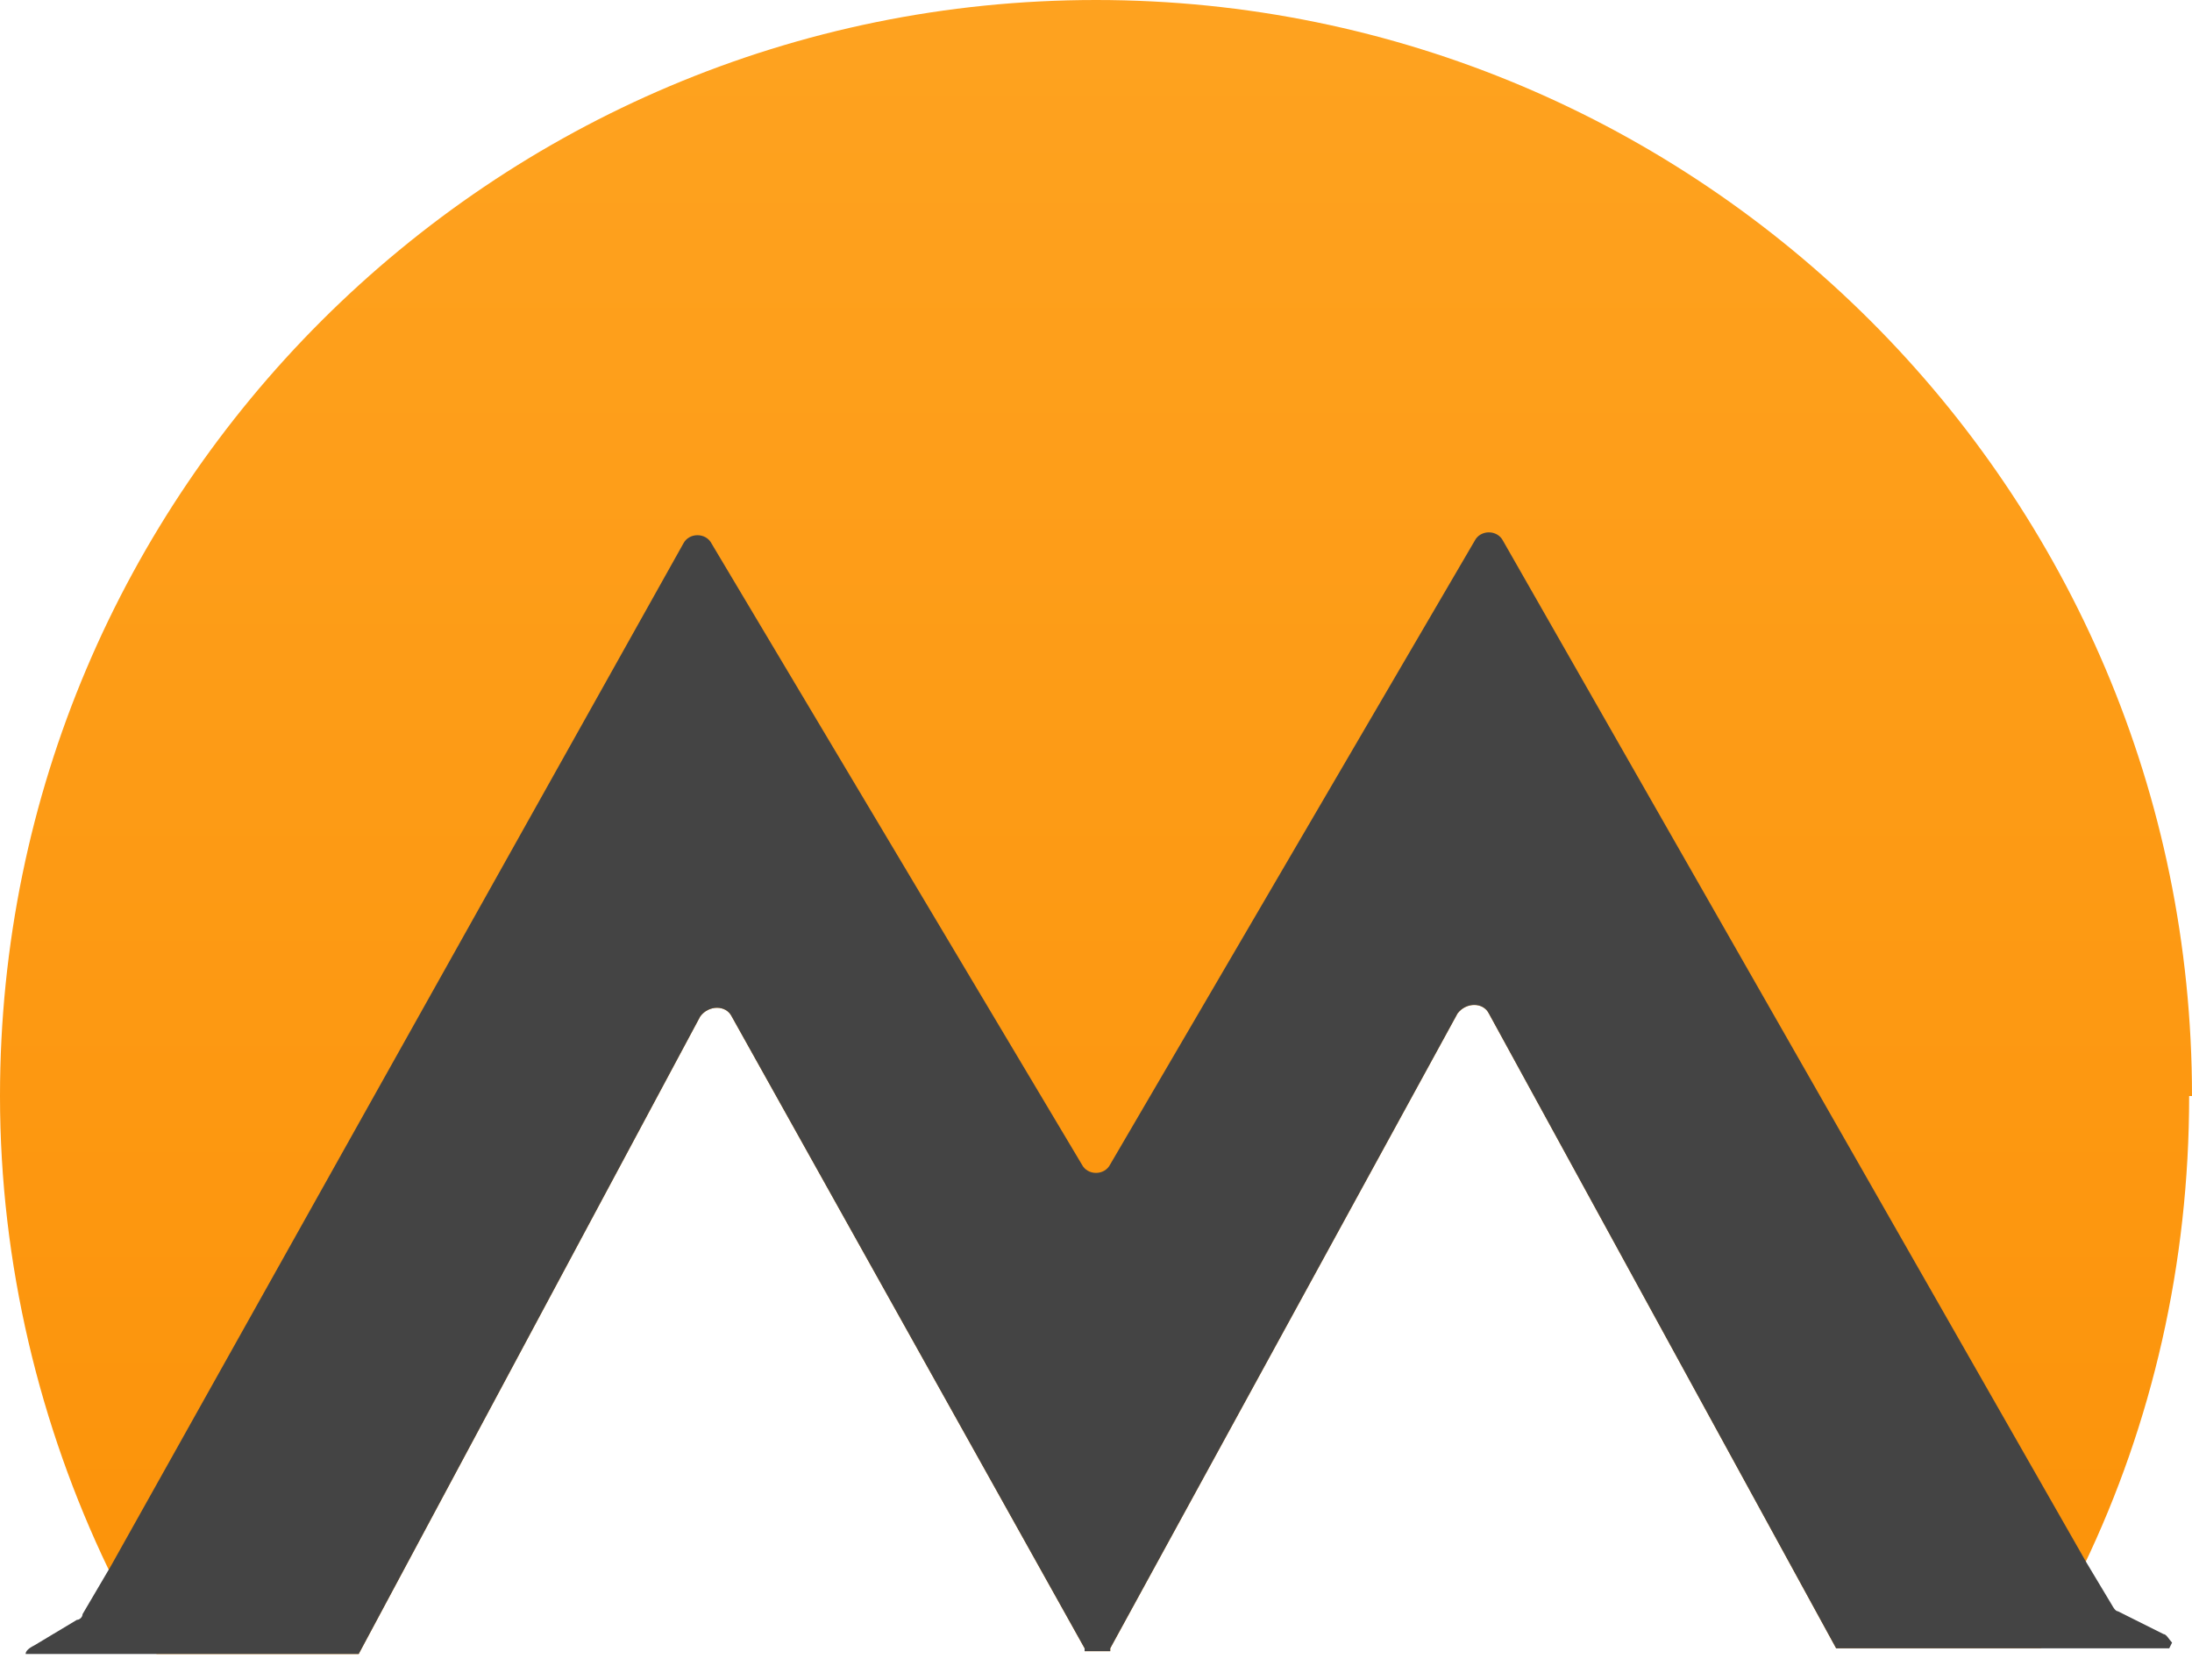
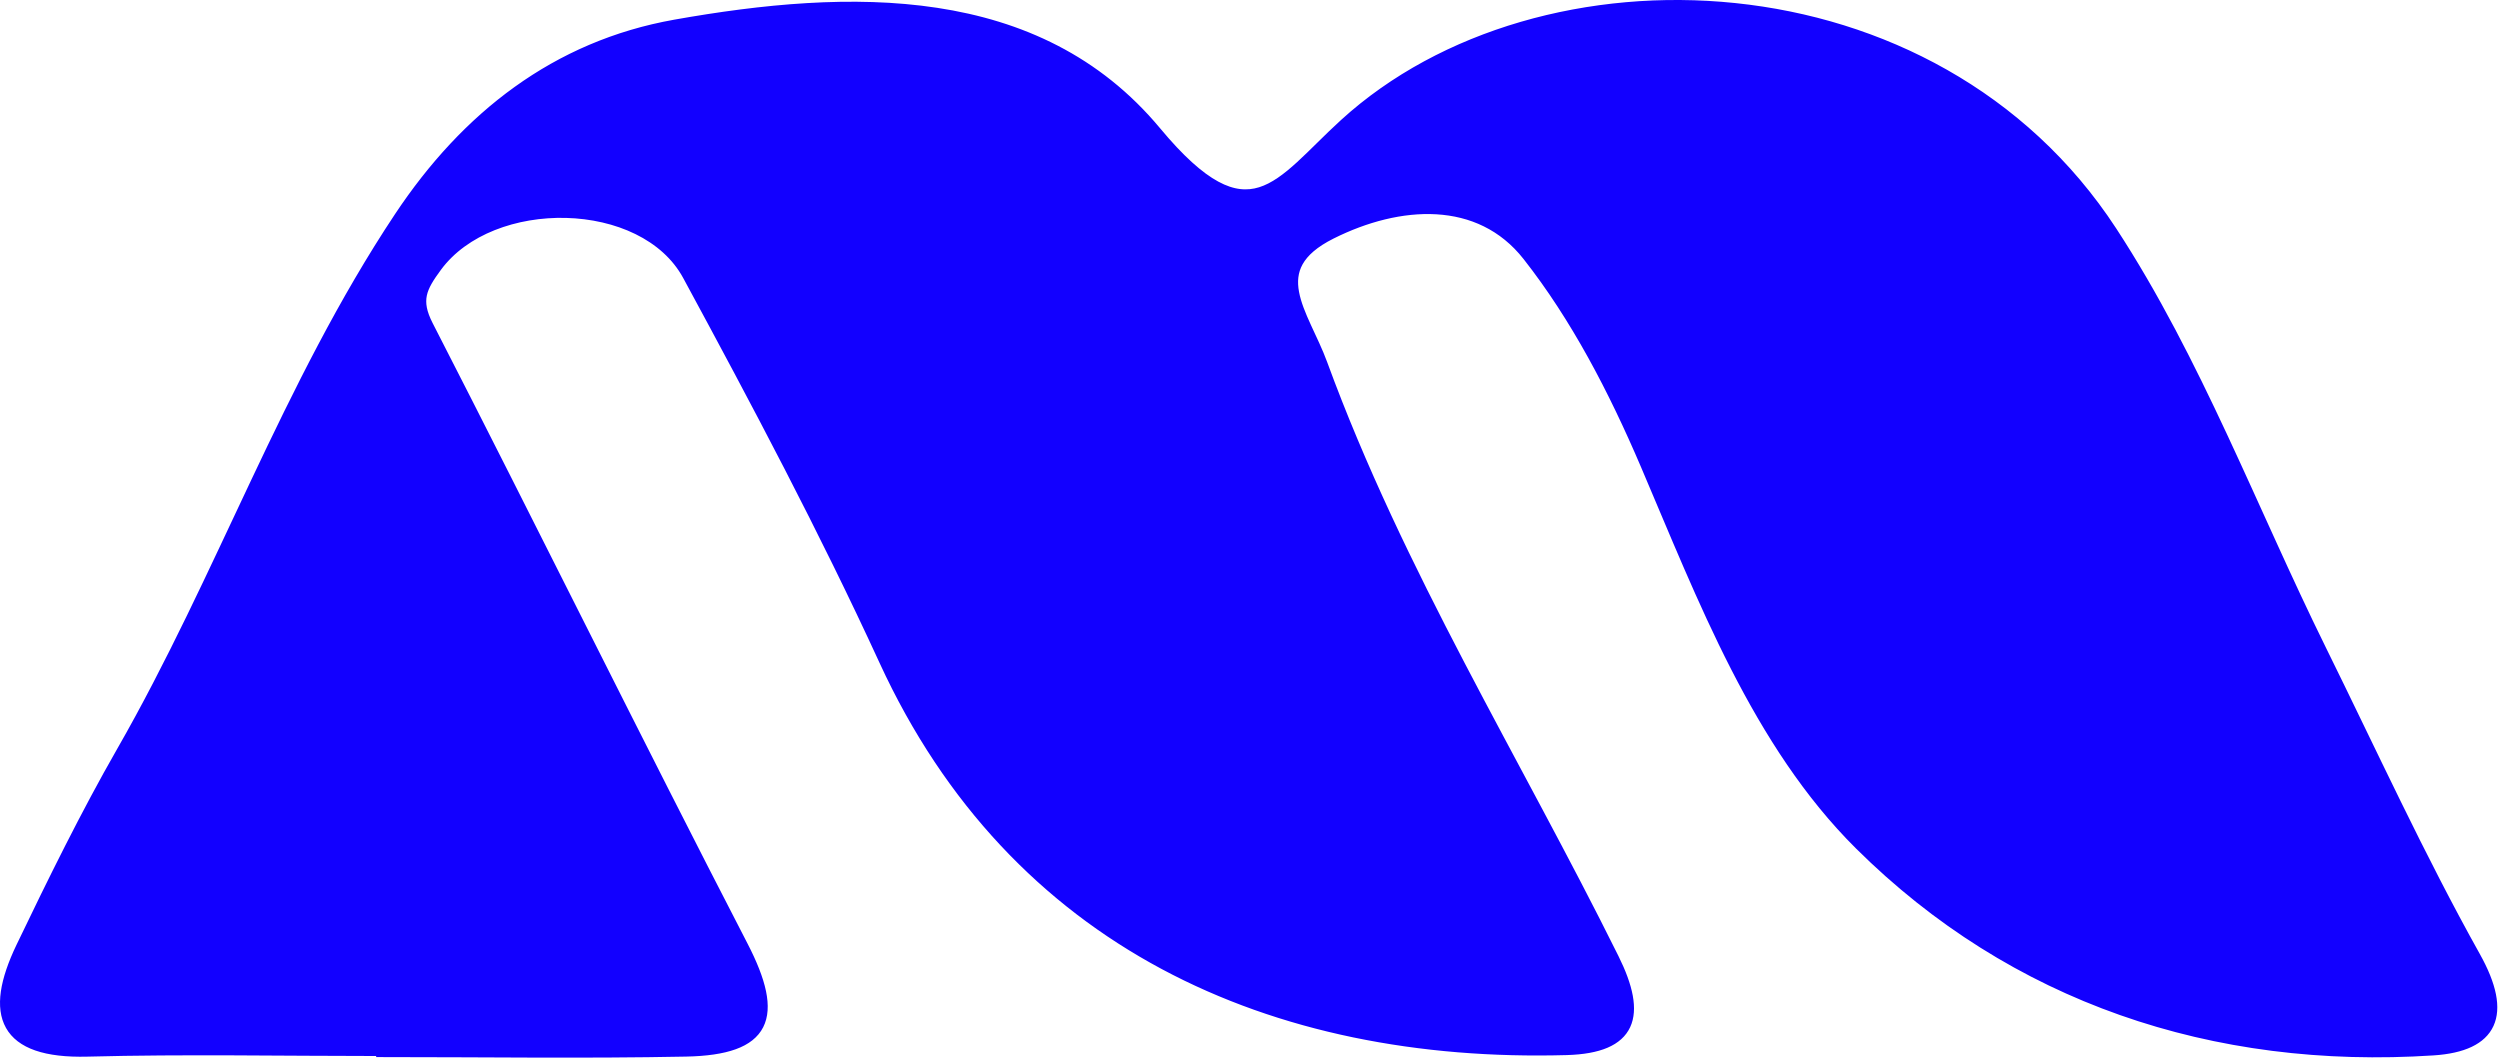
- <svg xmlns="http://www.w3.org/2000/svg" width="77" height="59" viewBox="0 0 77 59" fill="none">
-   <path d="M76.9 38.5C76.9 44.4 75.6 50 73.2 55C72.7 56 72.2 57 71.7 57.9H64.5L52.3 35.6C52.1 35.2 51.5 35.2 51.2 35.6L39 57.9C39 57.9 39 57.9 39 58H38.1C38.1 58 38.1 58 38.1 57.9L25.7 35.7C25.5 35.3 24.9 35.3 24.6 35.7L12.6 58.1H5.5C4.9 57.1 4.4 56.1 3.8 55.1C1.4 50.1 0 44.4 0 38.5C0 17.2 17.3 0 38.5 0C59.7 0 77 17.2 77 38.5H76.9Z" fill="url(#paint0_linear_28_18)" />
-   <path d="M76.2 57.9H71.7H64.5L52.3 35.6C52.1 35.2 51.5 35.2 51.2 35.6L39 57.9C39 57.9 39 57.9 39 58H38.1C38.1 58 38.1 58 38.1 57.9L25.7 35.7C25.5 35.3 24.9 35.3 24.6 35.7L12.6 58.1H5.5H0.9C0.9 58 1 57.9 1.2 57.8L2.7 56.9C2.8 56.9 2.9 56.8 2.9 56.7L3.9 55L24 19.1C24.2 18.7 24.8 18.7 25 19.1L38 40.9C38.2 41.3 38.8 41.3 39 40.9L51.8 19C52 18.6 52.6 18.6 52.8 19L73.3 54.9L74.2 56.4C74.2 56.4 74.3 56.6 74.4 56.6L76 57.4C76.1 57.4 76.2 57.6 76.3 57.7L76.2 57.9Z" fill="#444444" />
-   <defs>
-     <linearGradient id="paint0_linear_28_18" x1="38.4" y1="-17" x2="38.4" y2="83.1" gradientUnits="userSpaceOnUse">
-       <stop stop-color="#FFA726" />
-       <stop offset="1" stop-color="#FB8C00" />
-     </linearGradient>
-   </defs>
+ <svg xmlns="http://www.w3.org/2000/svg" width="485" height="206" viewBox="0 0 485 206" fill="none">
+   <path d="M74.063 203.782C55.027 203.782 35.98 203.4 16.958 203.899C0.671 204.326 -2.082 196.82 4.187 183.758C10.335 170.951 16.72 157.971 23.648 145.878C43.067 111.988 55.863 74.75 77.542 42.138C90.482 22.67 107.934 8.983 131.015 4.884C164.824 -1.121 201.17 -2.124 224.234 25.594C242.383 47.407 248.17 35.675 260.91 24.067C298.876 -10.53 375.083 -7.988 409.632 44.91C426.046 70.038 436.8 98.859 450.18 125.976C460.027 145.928 469.296 166.208 480.136 185.608C486.438 196.887 483.491 202.908 472.07 203.66C429.407 206.471 390.634 193.408 360.851 163.854C340.991 144.146 330.428 116.095 319.3 90.052C313.092 75.53 305.796 61.504 296.431 49.586C287.023 37.611 271.367 38.731 258.246 45.295C244.747 52.046 252.867 60.839 256.446 70.612C271.279 111.112 293.994 147.618 313.014 185.974C318.506 197.048 316.574 203.246 303.892 203.6C246.95 205.196 196.811 182.943 171.607 128.112C159.943 102.739 146.81 78.004 133.506 53.431C124.919 37.57 95.315 37.219 84.66 51.708C81.699 55.738 80.416 58.21 82.97 63.188C103.502 103.208 123.378 143.566 144.036 183.519C151.204 197.38 148.664 203.582 133.075 203.891C113.411 204.283 93.734 203.986 74.063 203.986V203.782Z" fill="#1200FF" stroke="#1200FF" stroke-width="2.176" stroke-miterlimit="10" />
</svg>
